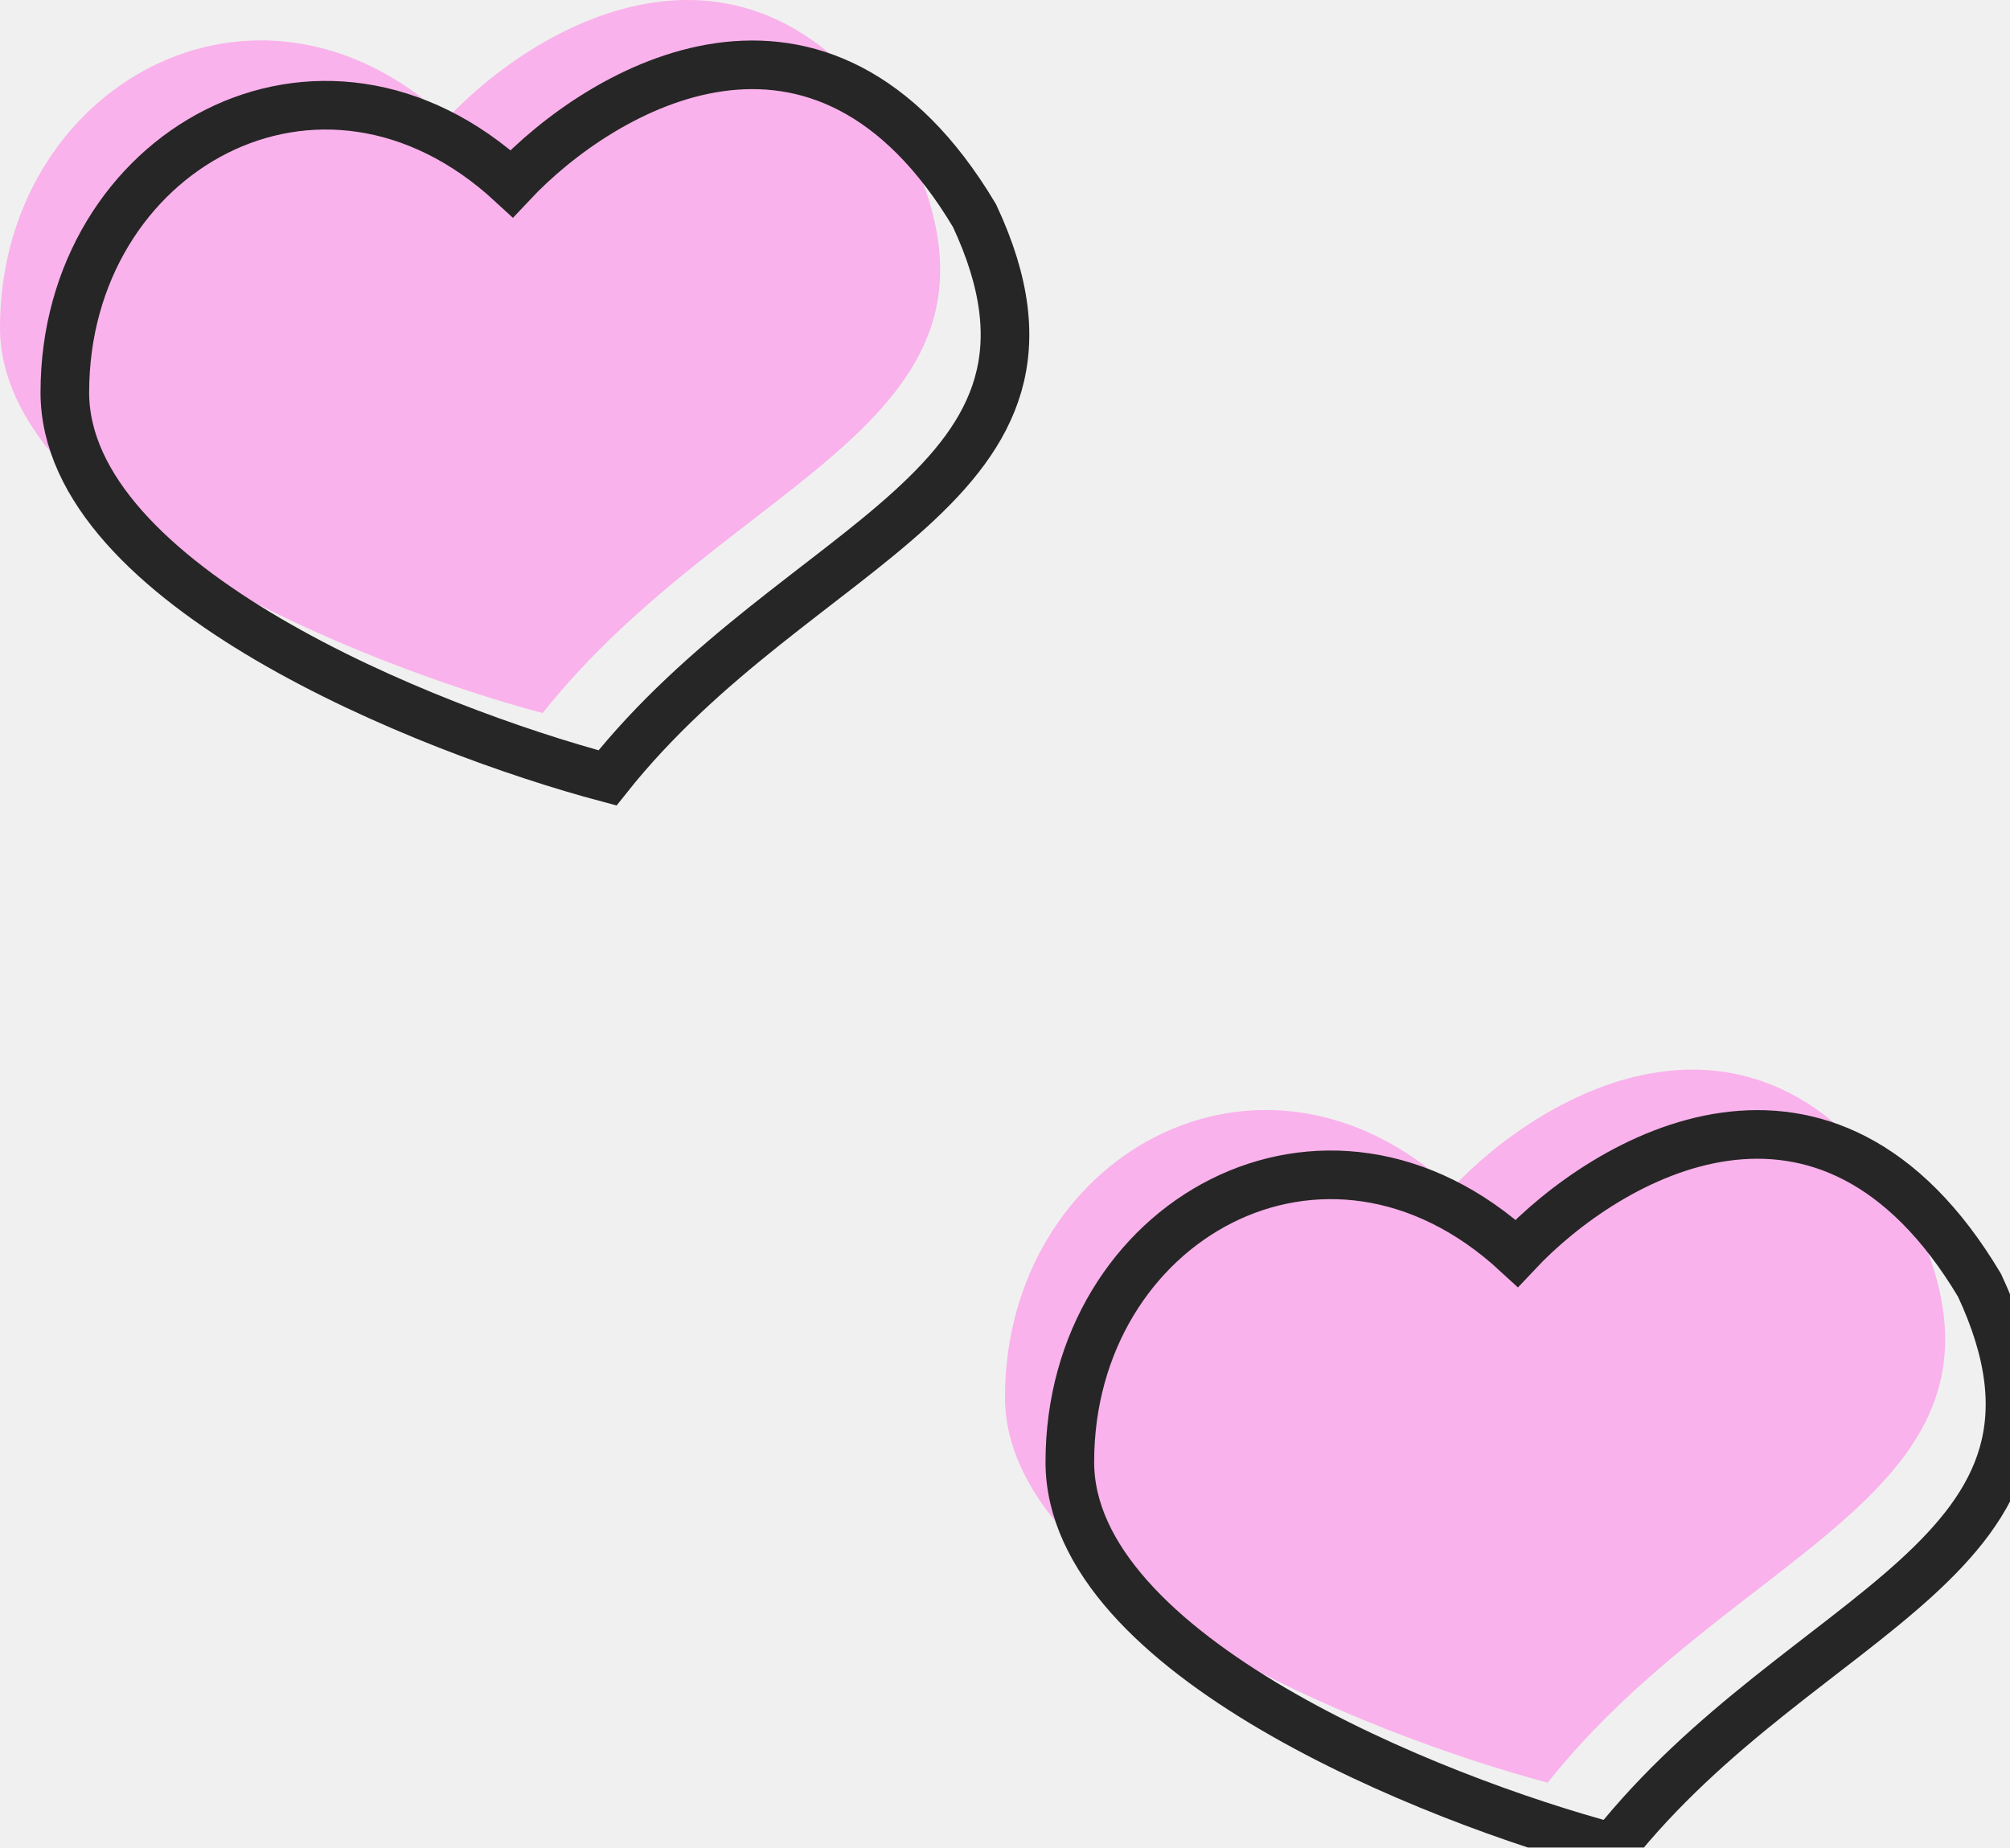
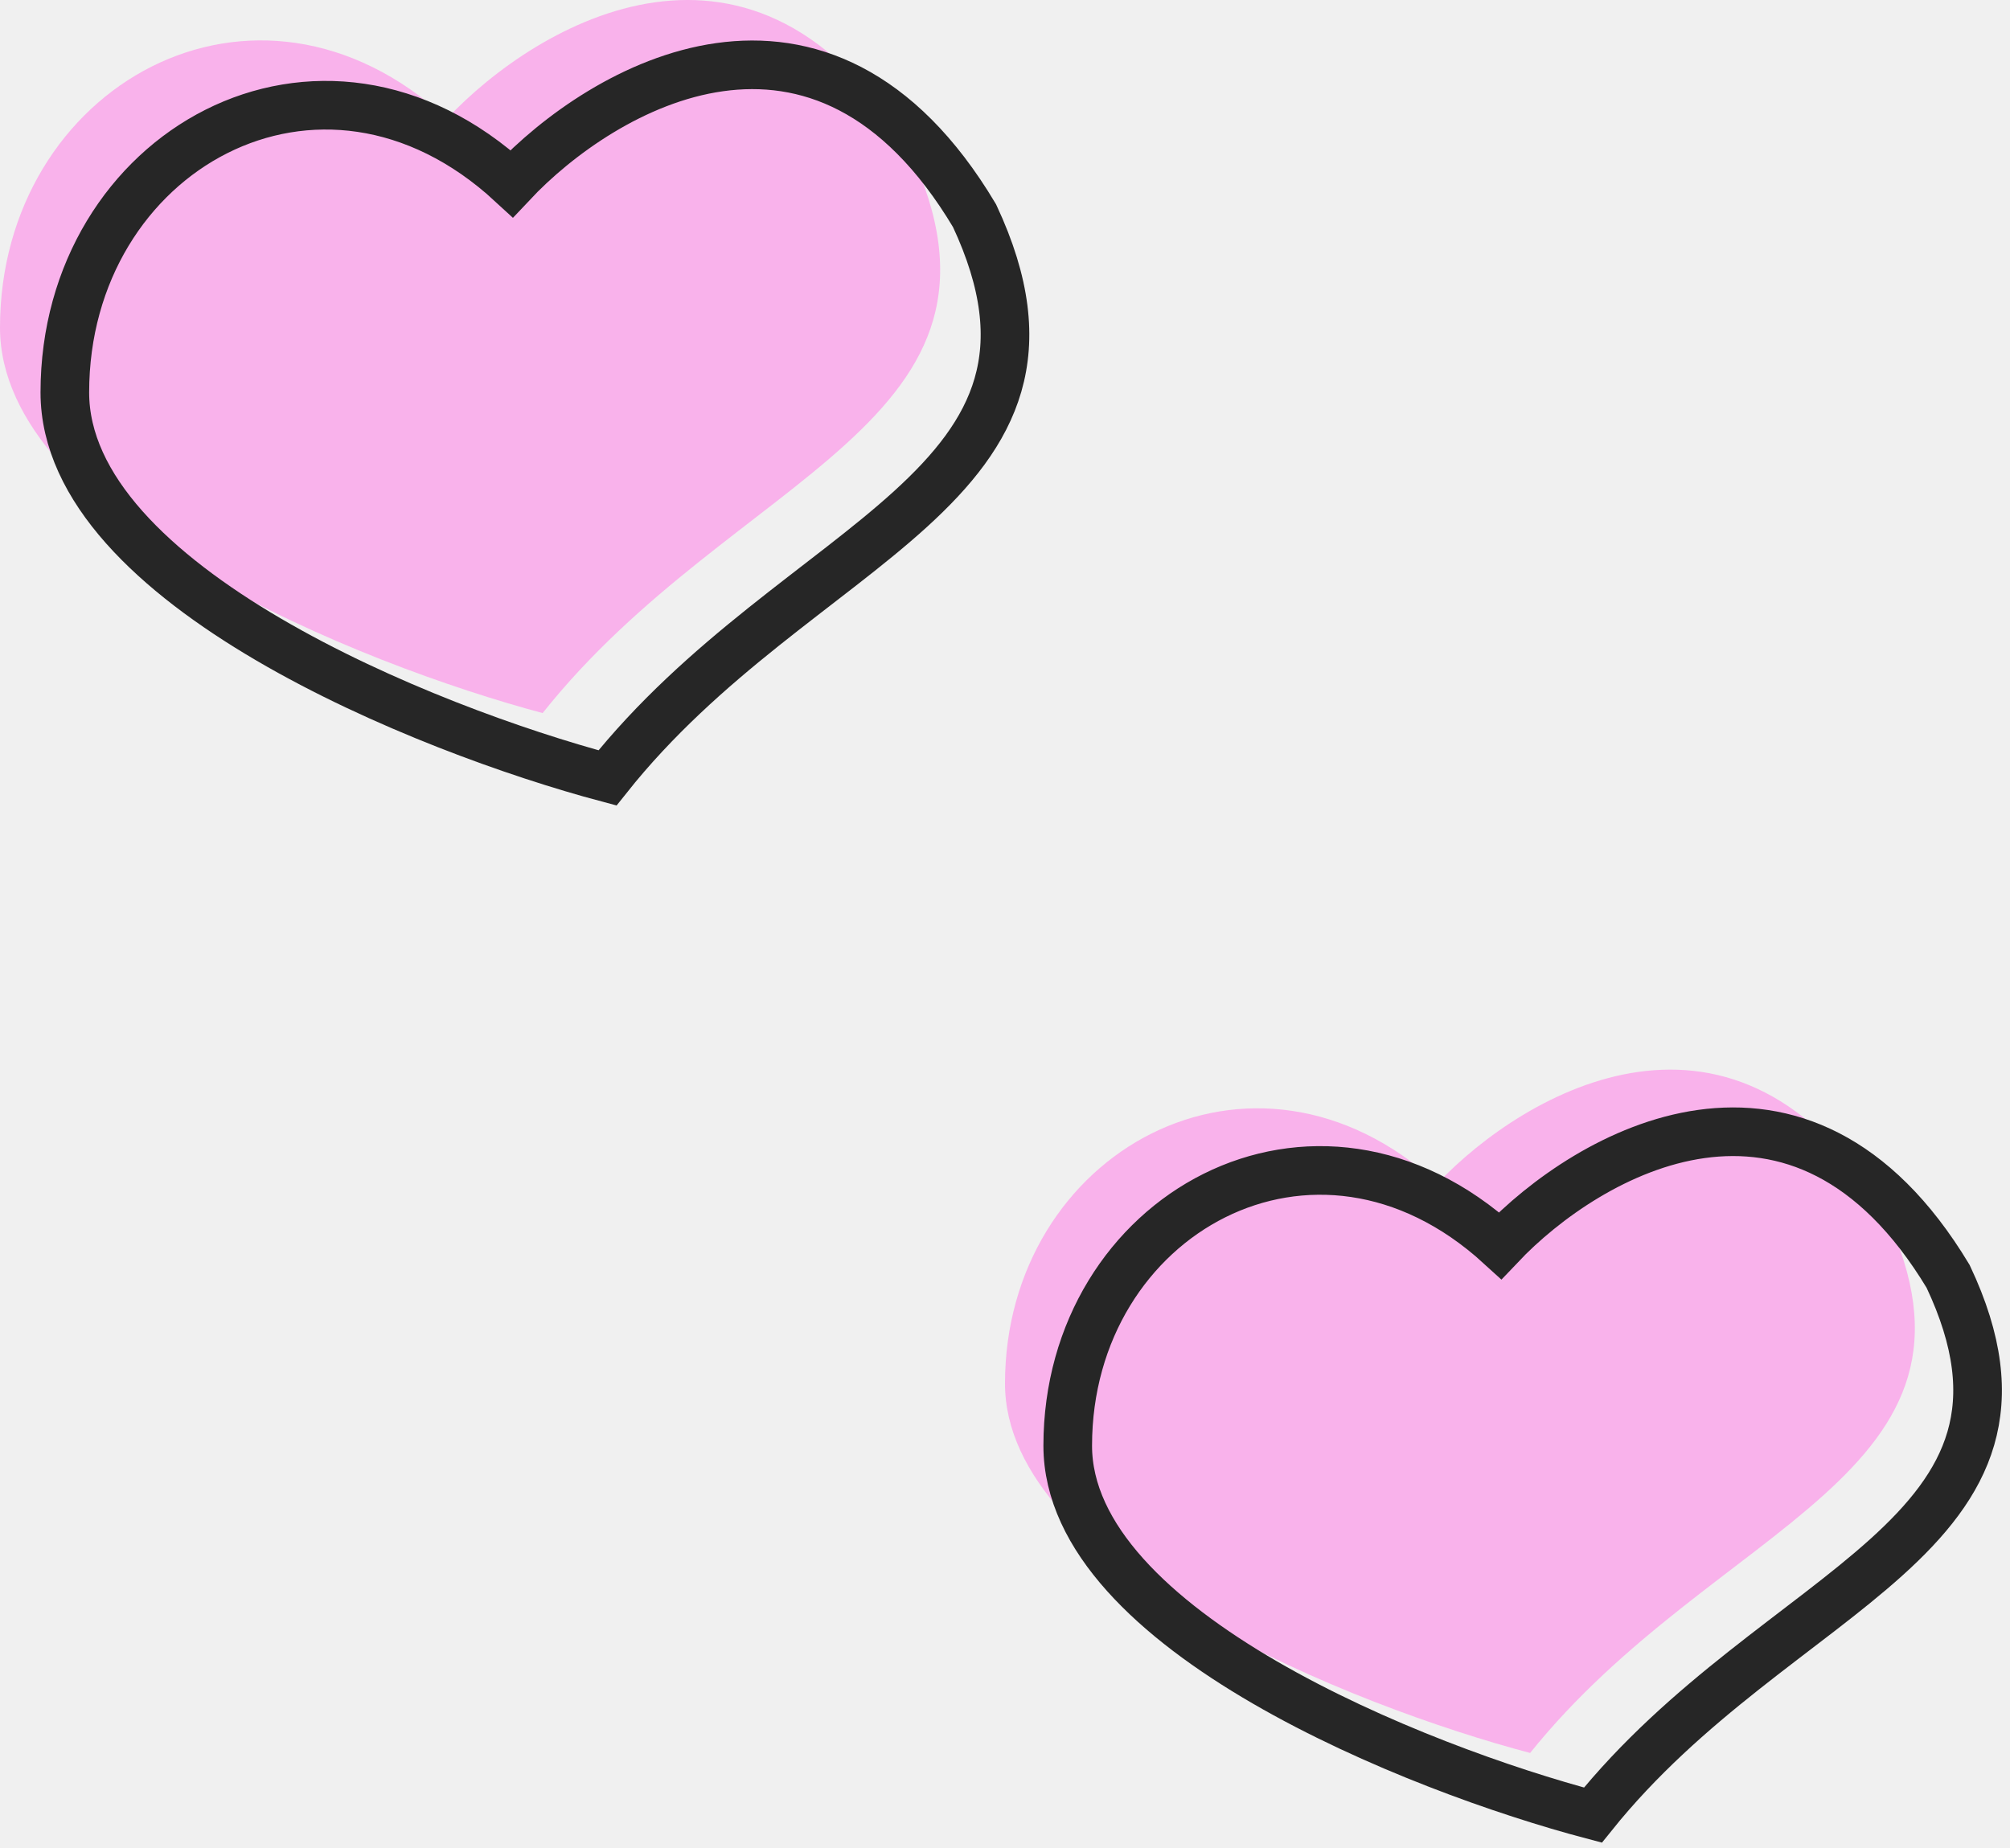
<svg xmlns="http://www.w3.org/2000/svg" width="62" height="57" viewBox="0 0 62 57" fill="none">
-   <g clip-path="url(#clip0_264_589)">
+   <g clip-path="url(#clip0_264_590)">
    <path d="M0 10.107C0 16.053 11.159 20.513 16.738 22C22.646 14.567 31.999 13.08 28.061 4.656C23.335 -3.273 16.574 0.692 13.784 3.665C7.877 -1.786 0 2.674 0 10.107Z" fill="#F9B2EB" />
    <path d="M2 12.107C2 18.053 13.159 22.513 18.738 24C24.646 16.567 33.999 15.08 30.061 6.656C25.335 -1.273 18.574 2.692 15.784 5.665C9.877 0.214 2 4.674 2 12.107Z" stroke="#262626" stroke-width="1.5" />
-     <path d="M31 43.107C31 49.053 42.159 53.513 47.738 55C53.646 47.567 62.999 46.08 59.061 37.656C54.335 29.727 47.574 33.692 44.784 36.665C38.877 31.214 31 35.674 31 43.107Z" fill="#F9B2EB" />
-     <path d="M33 45.107C33 51.053 44.159 55.513 49.738 57C55.646 49.567 64.999 48.08 61.061 39.656C56.335 31.727 49.574 35.692 46.784 38.665C40.877 33.214 33 37.674 33 45.107Z" stroke="#262626" stroke-width="1.5" />
+     <g clip-path="url(#clip1_264_590)">
+       <path d="M31 42.686C31 48.385 41.799 52.659 47.198 54.083C52.915 46.96 61.967 45.535 58.156 37.462C53.582 29.864 47.039 33.663 44.34 36.512C38.623 31.288 31 35.563 31 42.686Z" fill="#F9B2EB" />
+       <path d="M32.935 44.603C32.935 50.301 43.734 54.575 49.134 56C54.851 48.877 63.903 47.452 60.091 39.379C55.518 31.781 48.975 35.58 46.275 38.429C40.558 33.205 32.935 37.479 32.935 44.603Z" stroke="#262626" stroke-width="1.5" />
+     </g>
  </g>
  <defs>
-     <clipPath id="clip0_264_589">
+     <clipPath id="clip0_264_590">
      <rect width="62" height="57" fill="white" />
+     </clipPath>
+     <clipPath id="clip1_264_590">
+       <rect width="31" height="24" fill="white" transform="translate(31 33)" />
    </clipPath>
  </defs>
</svg>
